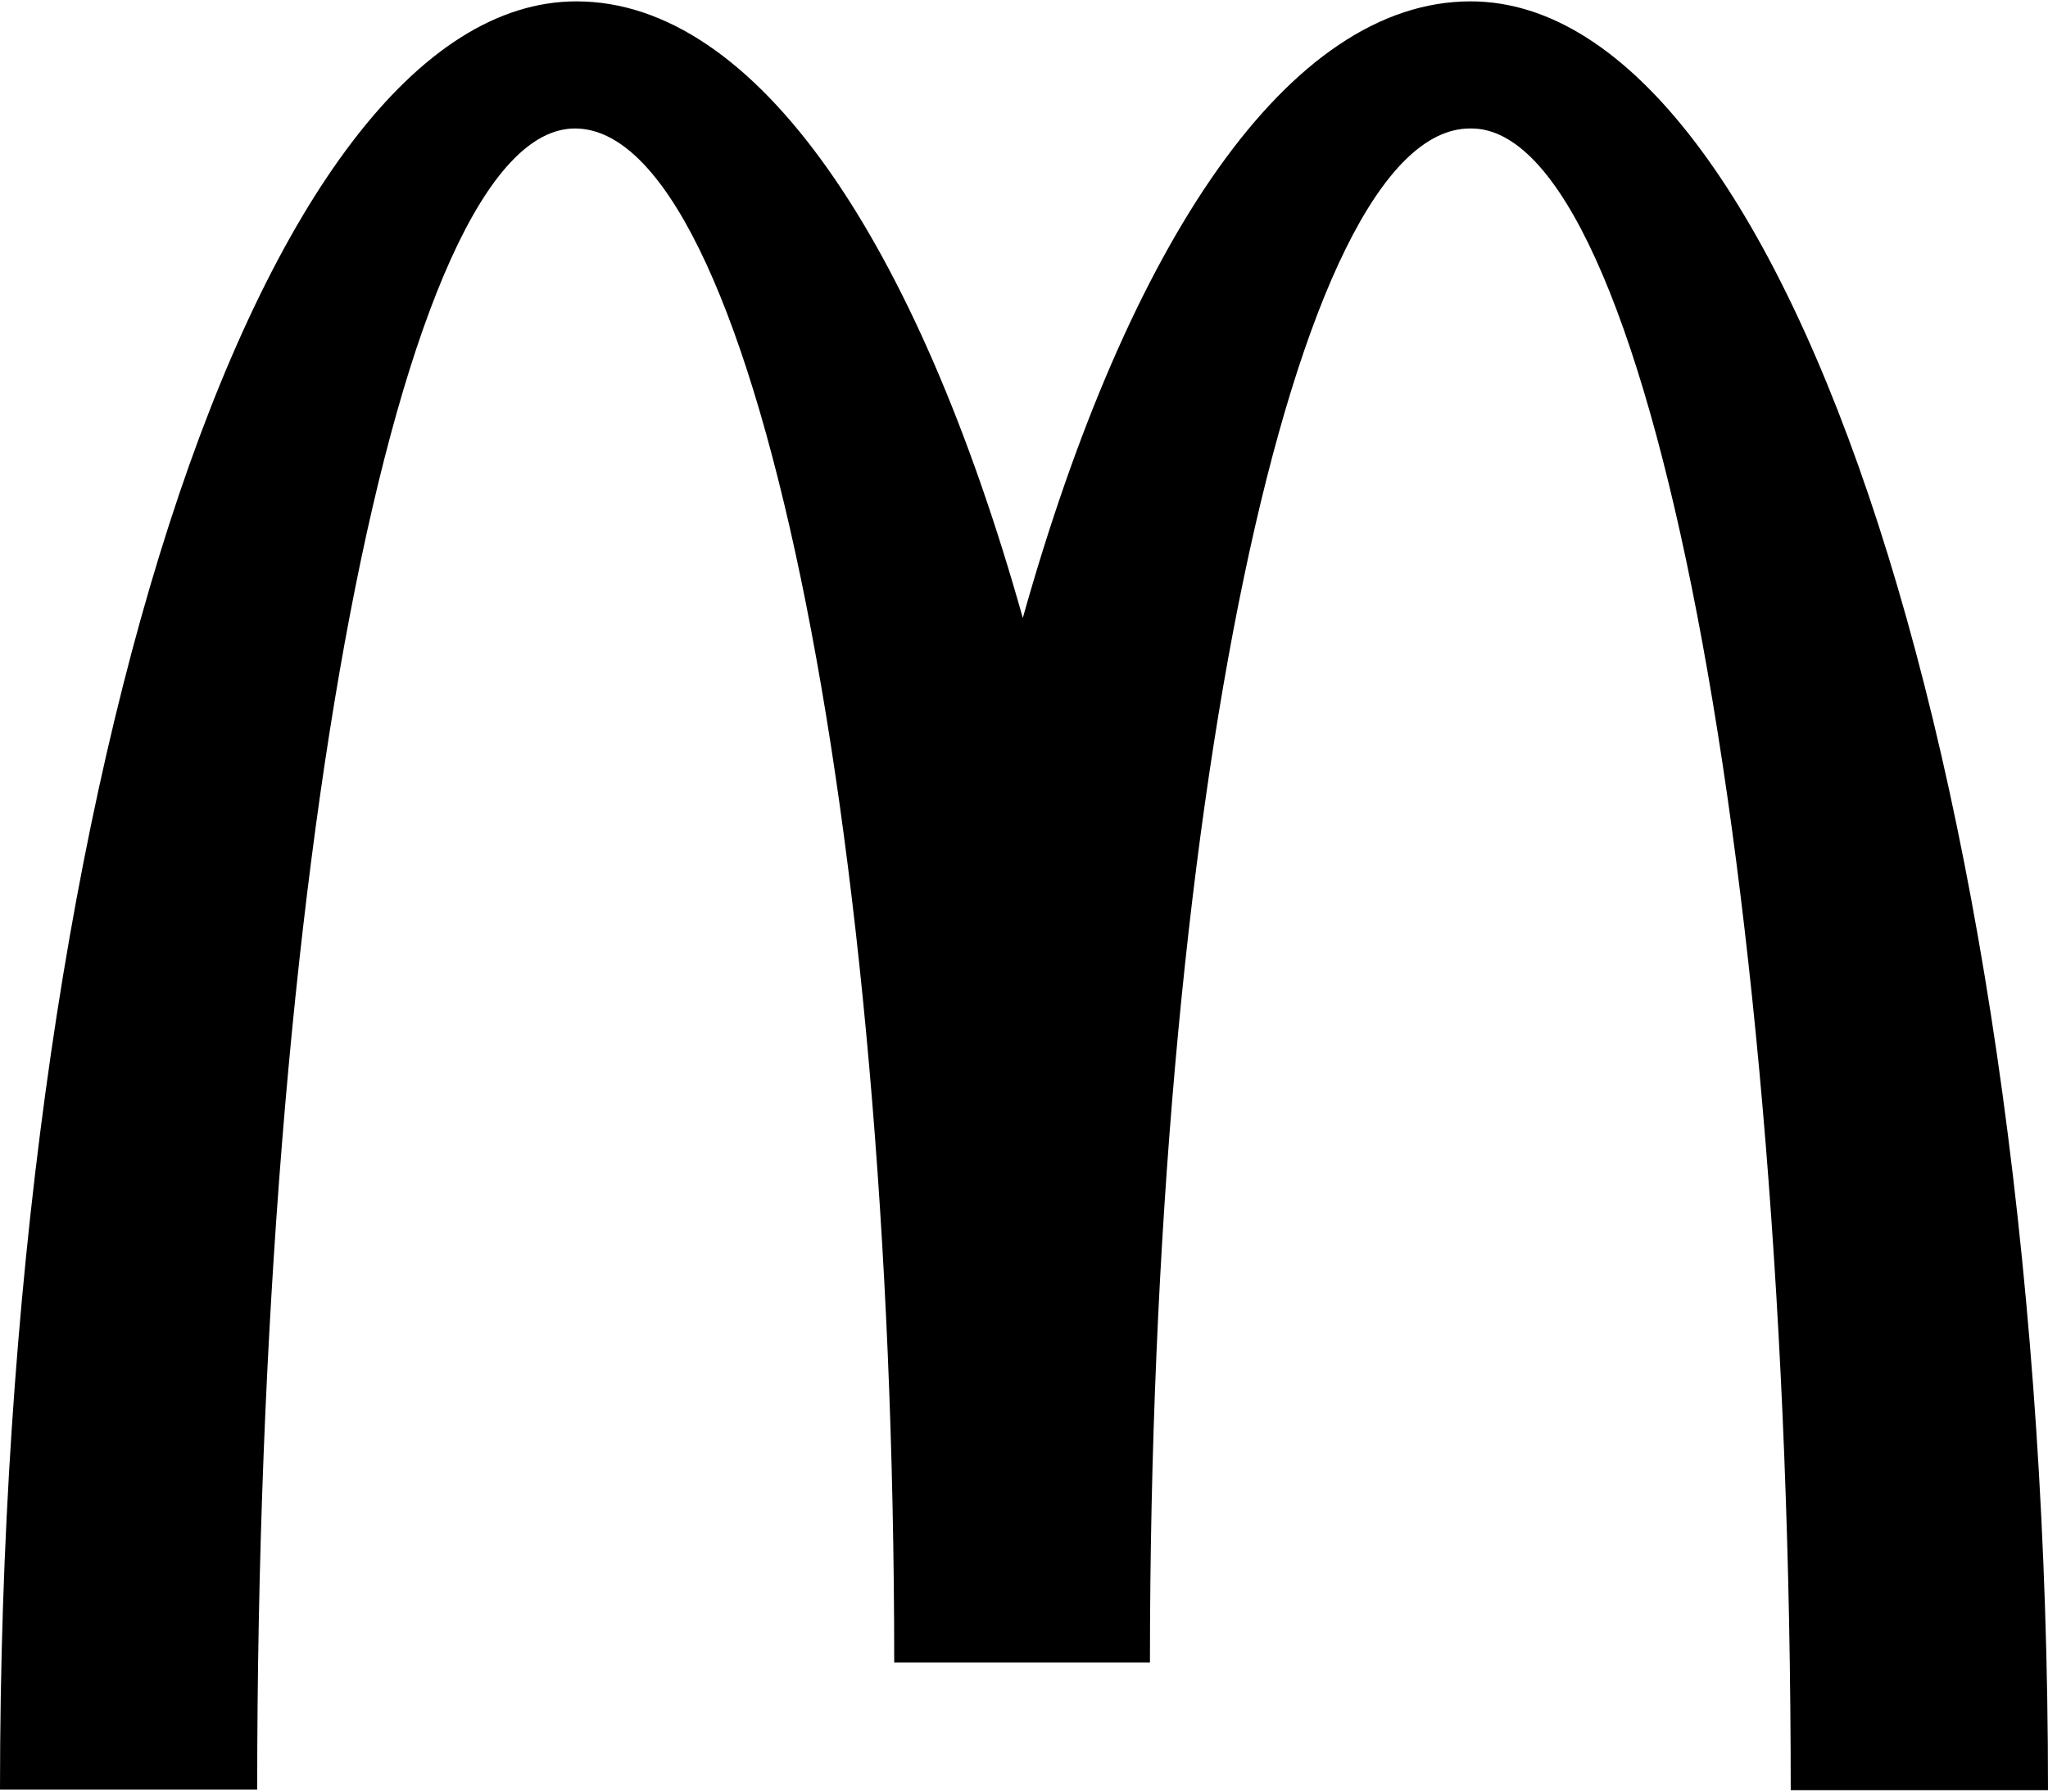
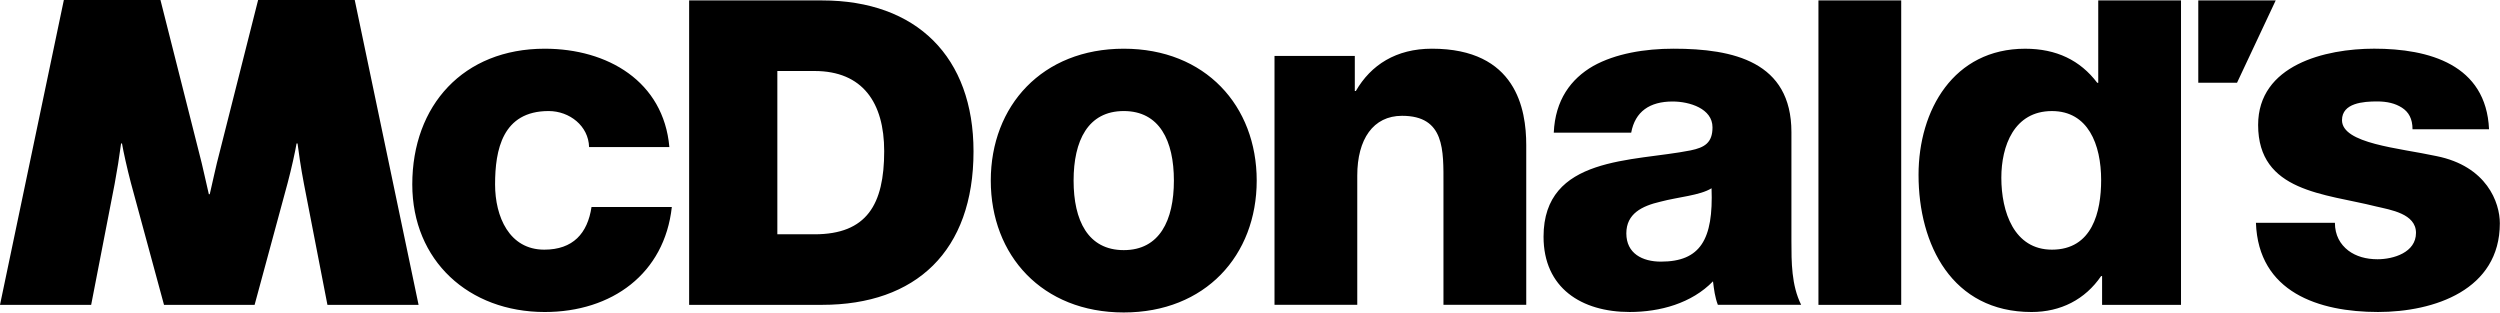
- <svg xmlns="http://www.w3.org/2000/svg" viewBox="0 1.5 24 21" fill="#000">
-   <path d="M17.243 3.006c2.066 0 3.742 8.714 3.742 19.478H24c0-11.588-3.042-20.968-6.766-20.968-2.127 0-4.007 2.81-5.248 7.227-1.241-4.416-3.121-7.227-5.231-7.227C3.031 1.516 0 10.888 0 22.476h3.014c0-10.763 1.658-19.47 3.724-19.47 2.066 0 3.741 8.05 3.741 17.98h2.997c0-9.93 1.684-17.98 3.75-17.98Z" />
+ <svg xmlns="http://www.w3.org/2000/svg" viewBox="0 0 264.6 33.1" fill="#000" fill-rule="evenodd">
+   <path d="m57.656 5.155c-8.606 0-14.02 5.99-14.02 14.364 0 8.073 5.98 13.504 14.02 13.504 7.114 0 12.677-4.059 13.45-11.116h-8.5c-.415 2.794-1.962 4.517-5.002 4.517-3.712 0-5.205-3.5-5.205-6.905 0-3.651.773-7.766 5.669-7.766 2.214 0 4.225 1.58 4.28 3.811h8.498c-.614-6.956-6.54-10.409-13.19-10.409zm93.9-.001c-3.793 0-6.46 1.717-8.055 4.48h-.108v-3.717h-8.499v26.346h8.759v-13.68c0-3.846 1.683-6.327 4.74-6.326 4.546 0 4.383 3.658 4.383 7.26v12.746h8.762v-16.907c0-3.808-1.065-10.202-9.982-10.202zm25.574 0c-3.043 0-6.134.51-8.506 1.832-2.37 1.366-4.02 3.602-4.173 7.053h8.195c.413-2.233 1.958-3.296 4.38-3.296 1.806 0 4.225.754 4.225 2.734 0 1.63-.825 2.133-2.318 2.44-6.081 1.215-15.564.558-15.564 9.133 0 5.435 4.02 7.971 9.118 7.971 3.2 0 6.552-.913 8.817-3.246.105.863.205 1.672.514 2.488h8.816c-1.031-2.081-1.03-4.52-1.03-6.755v-11.524c0-7.457-6.139-8.83-12.475-8.83zm4.02 14.772c.206 5.434-1.189 7.765-5.361 7.765-1.959 0-3.658-.865-3.658-2.991 0-2.085 1.651-2.898 3.608-3.353 1.91-.507 4.175-.656 5.41-1.42zm11.314-19.881v32.22h8.76v-32.221zm29.614 0v8.717h-.108c-1.802-2.386-4.328-3.605-7.626-3.605-7.578 0-11.286 6.497-11.286 13.349 0 7.411 3.557 14.517 11.956 14.517 3.092 0 5.67-1.319 7.371-3.807h.1v3.048h8.353v-32.219zm-4.9 11.71c3.814 0 5.207 3.505 5.207 7.31 0 3.348-.928 7.359-5.207 7.359-4.02 0-5.357-4.01-5.357-7.613 0-3.348 1.337-7.056 5.357-7.056zm15.488-11.71v8.715h4.1l4.094-8.715zm-159.728 0v32.22h14.066c9.94 0 16.033-5.687 16.033-16.242 0-9.977-6.003-15.978-16.033-15.978zm9.336 7.47h3.936c5.091 0 7.373 3.352 7.373 8.483 0 5.644-1.84 8.8-7.373 8.8h-3.936zm-75.516-7.515-6.758 32.264h9.649l2.487-12.813a77.27 77.27 0 0 0 .679-4.267h.097c.152.892.545 2.658.94 4.165l3.506 12.915h9.59l3.5-12.915c.399-1.507.79-3.273.94-4.165h.103c.085.685.354 2.617.677 4.267l2.487 12.813h9.647l-6.757-32.264h-10.226l-4.097 16.205c-.343 1.256-.766 3.29-1.022 4.351h-.096c-.26-1.061-.68-3.095-1.022-4.351l-4.099-16.205zm112.182 5.155c-8.636 0-14.076 6.043-14.076 13.958 0 7.917 5.438 13.958 14.074 13.958 8.637 0 14.072-6.04 14.072-13.958 0-7.915-5.434-13.958-14.07-13.958zm-.002 6.598c3.787 0 5.307 3.143 5.307 7.36 0 4.221-1.519 7.36-5.306 7.36-3.79 0-5.31-3.139-5.31-7.36 0-4.218 1.519-7.36 5.309-7.36zm132.343-6.601c-5.186 0-12.281 1.725-12.281 8.072 0 7.107 7.044 7.256 12.487 8.628 1.523.358 4.222.761 4.221 2.793 0 2.084-2.392 2.794-4.071 2.794-1.221 0-2.275-.305-3.087-.915-.865-.662-1.423-1.629-1.423-2.945h-8.359c.256 7.364 6.665 9.442 12.922 9.442 5.952 0 12.893-2.336 12.893-9.39 0-2.183-1.37-6.042-6.712-7.111-3.969-.858-9.994-1.314-9.994-3.802 0-1.83 2.29-1.982 3.711-1.982 1.07 0 1.92.204 2.633.66.711.458 1.12 1.167 1.12 2.284h8.099c-.304-6.852-6.359-8.528-12.159-8.528z" />
</svg>
